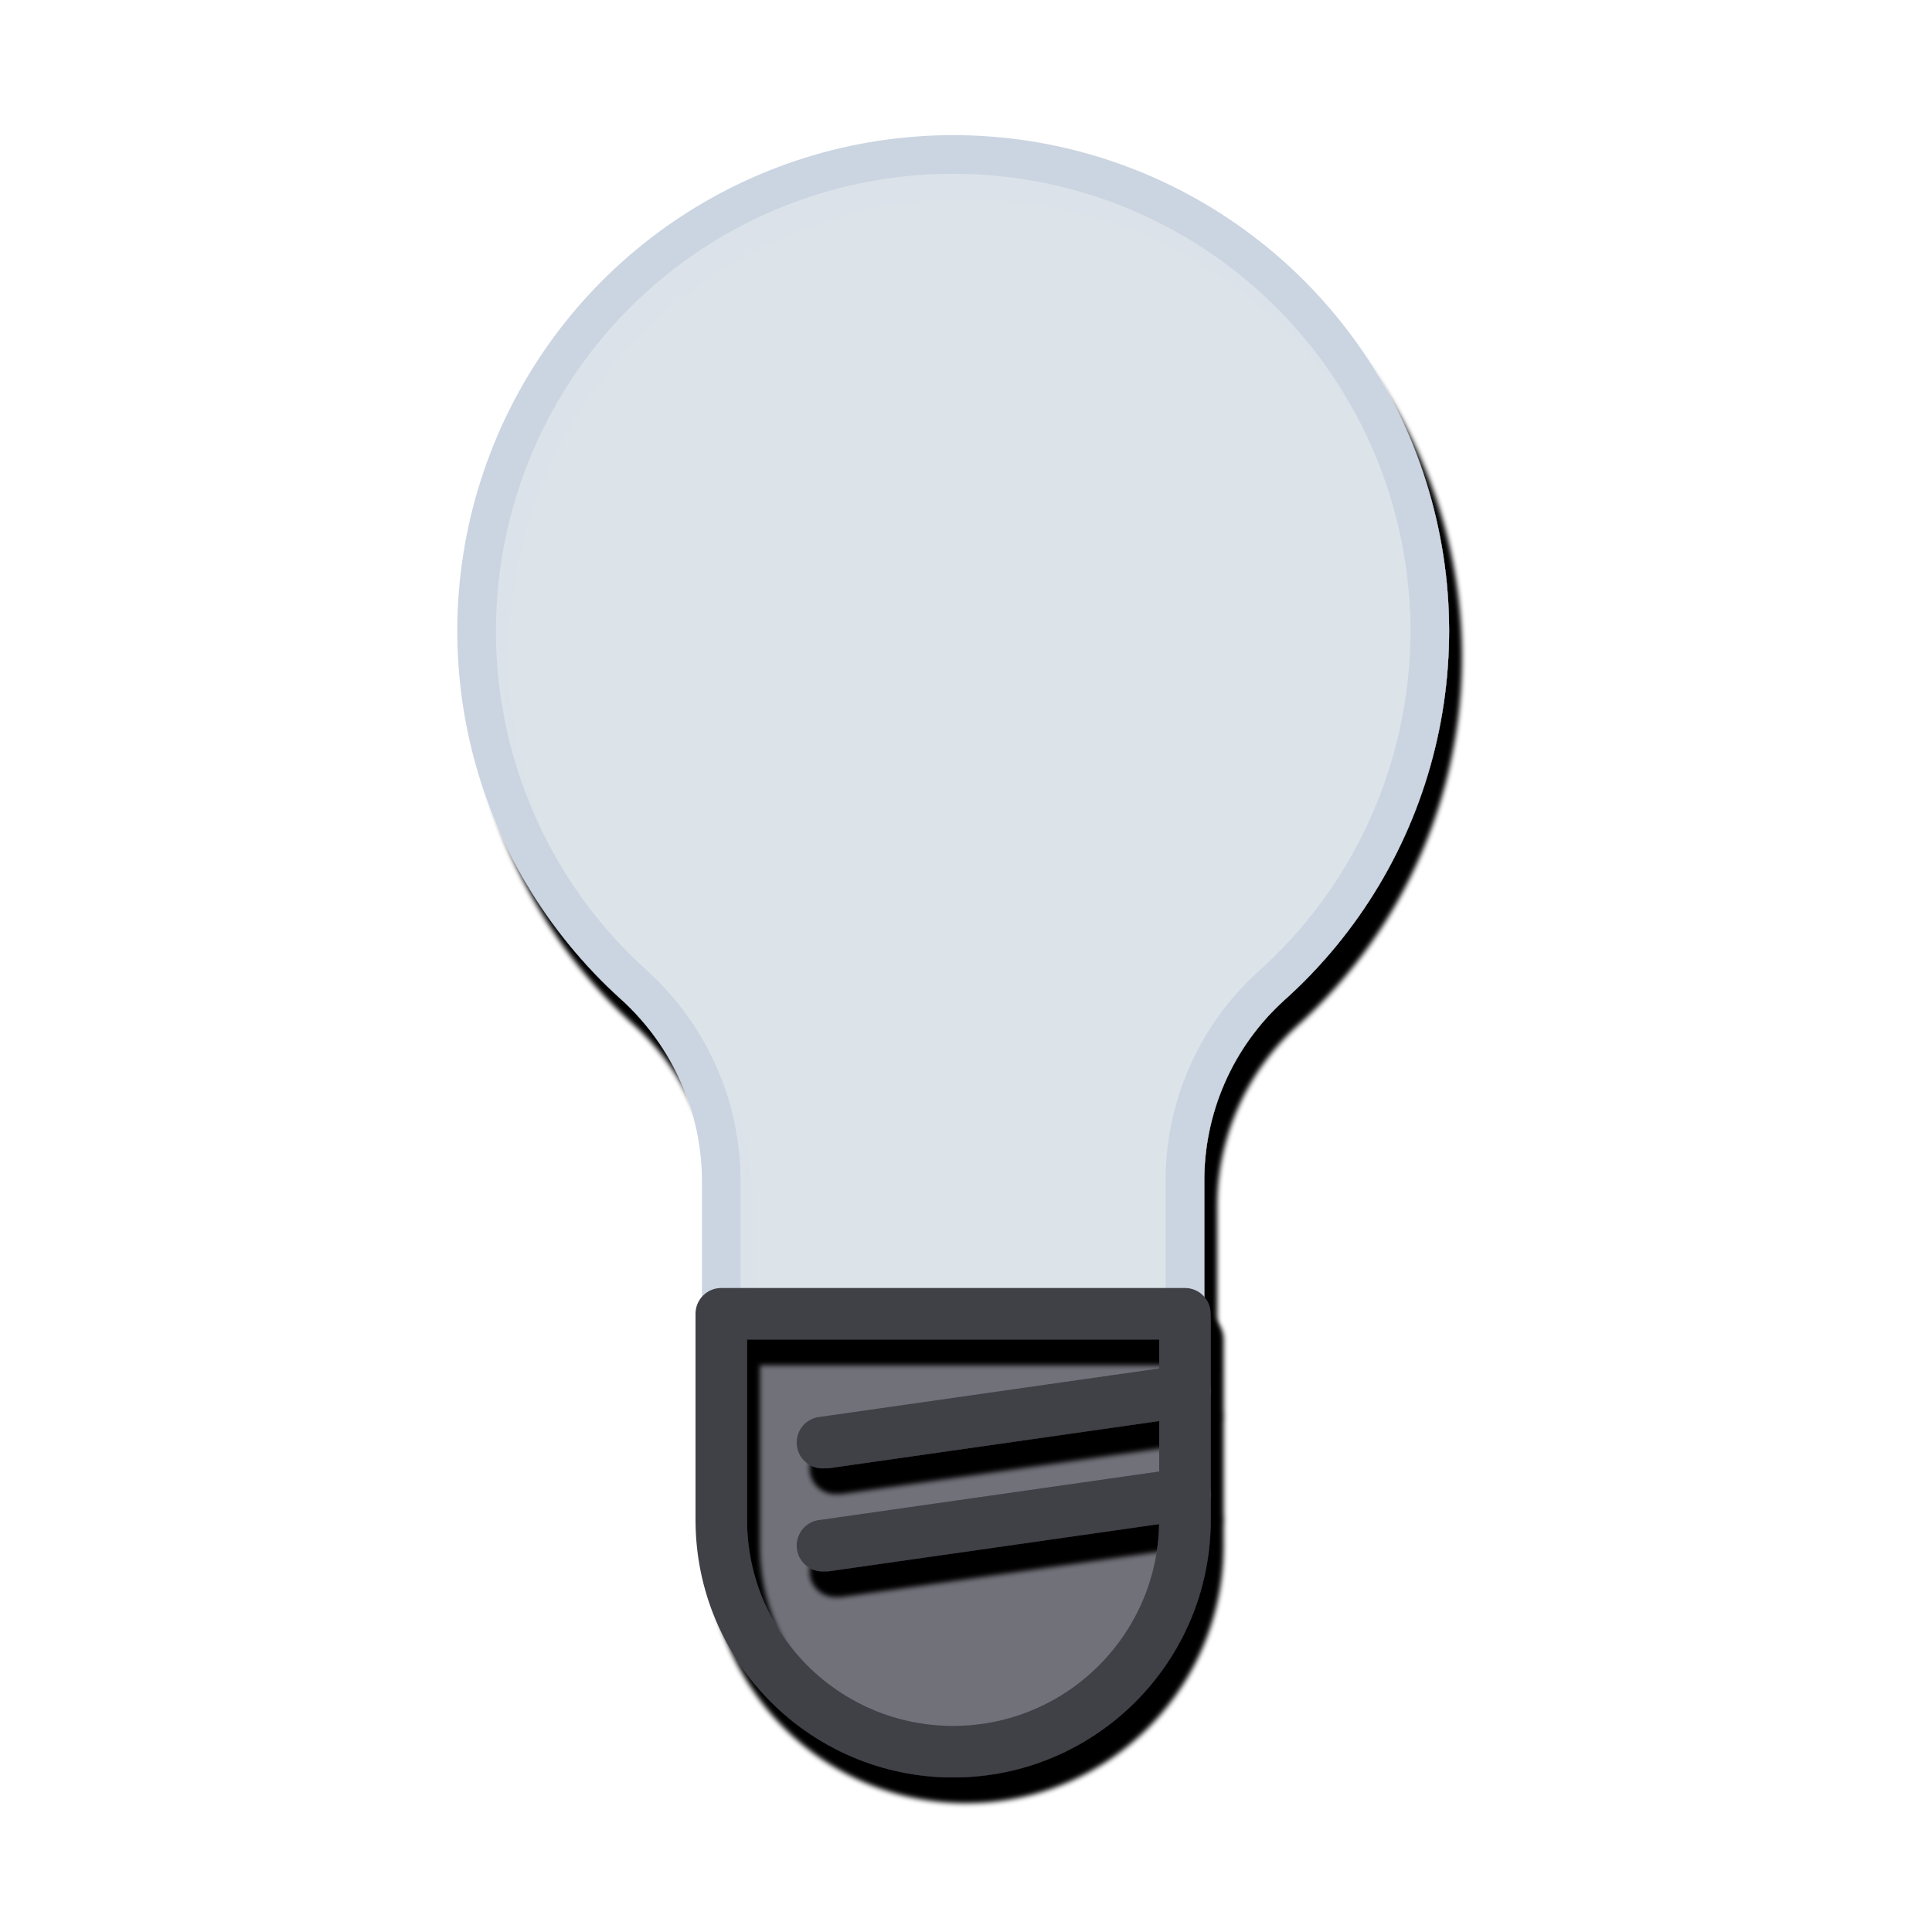
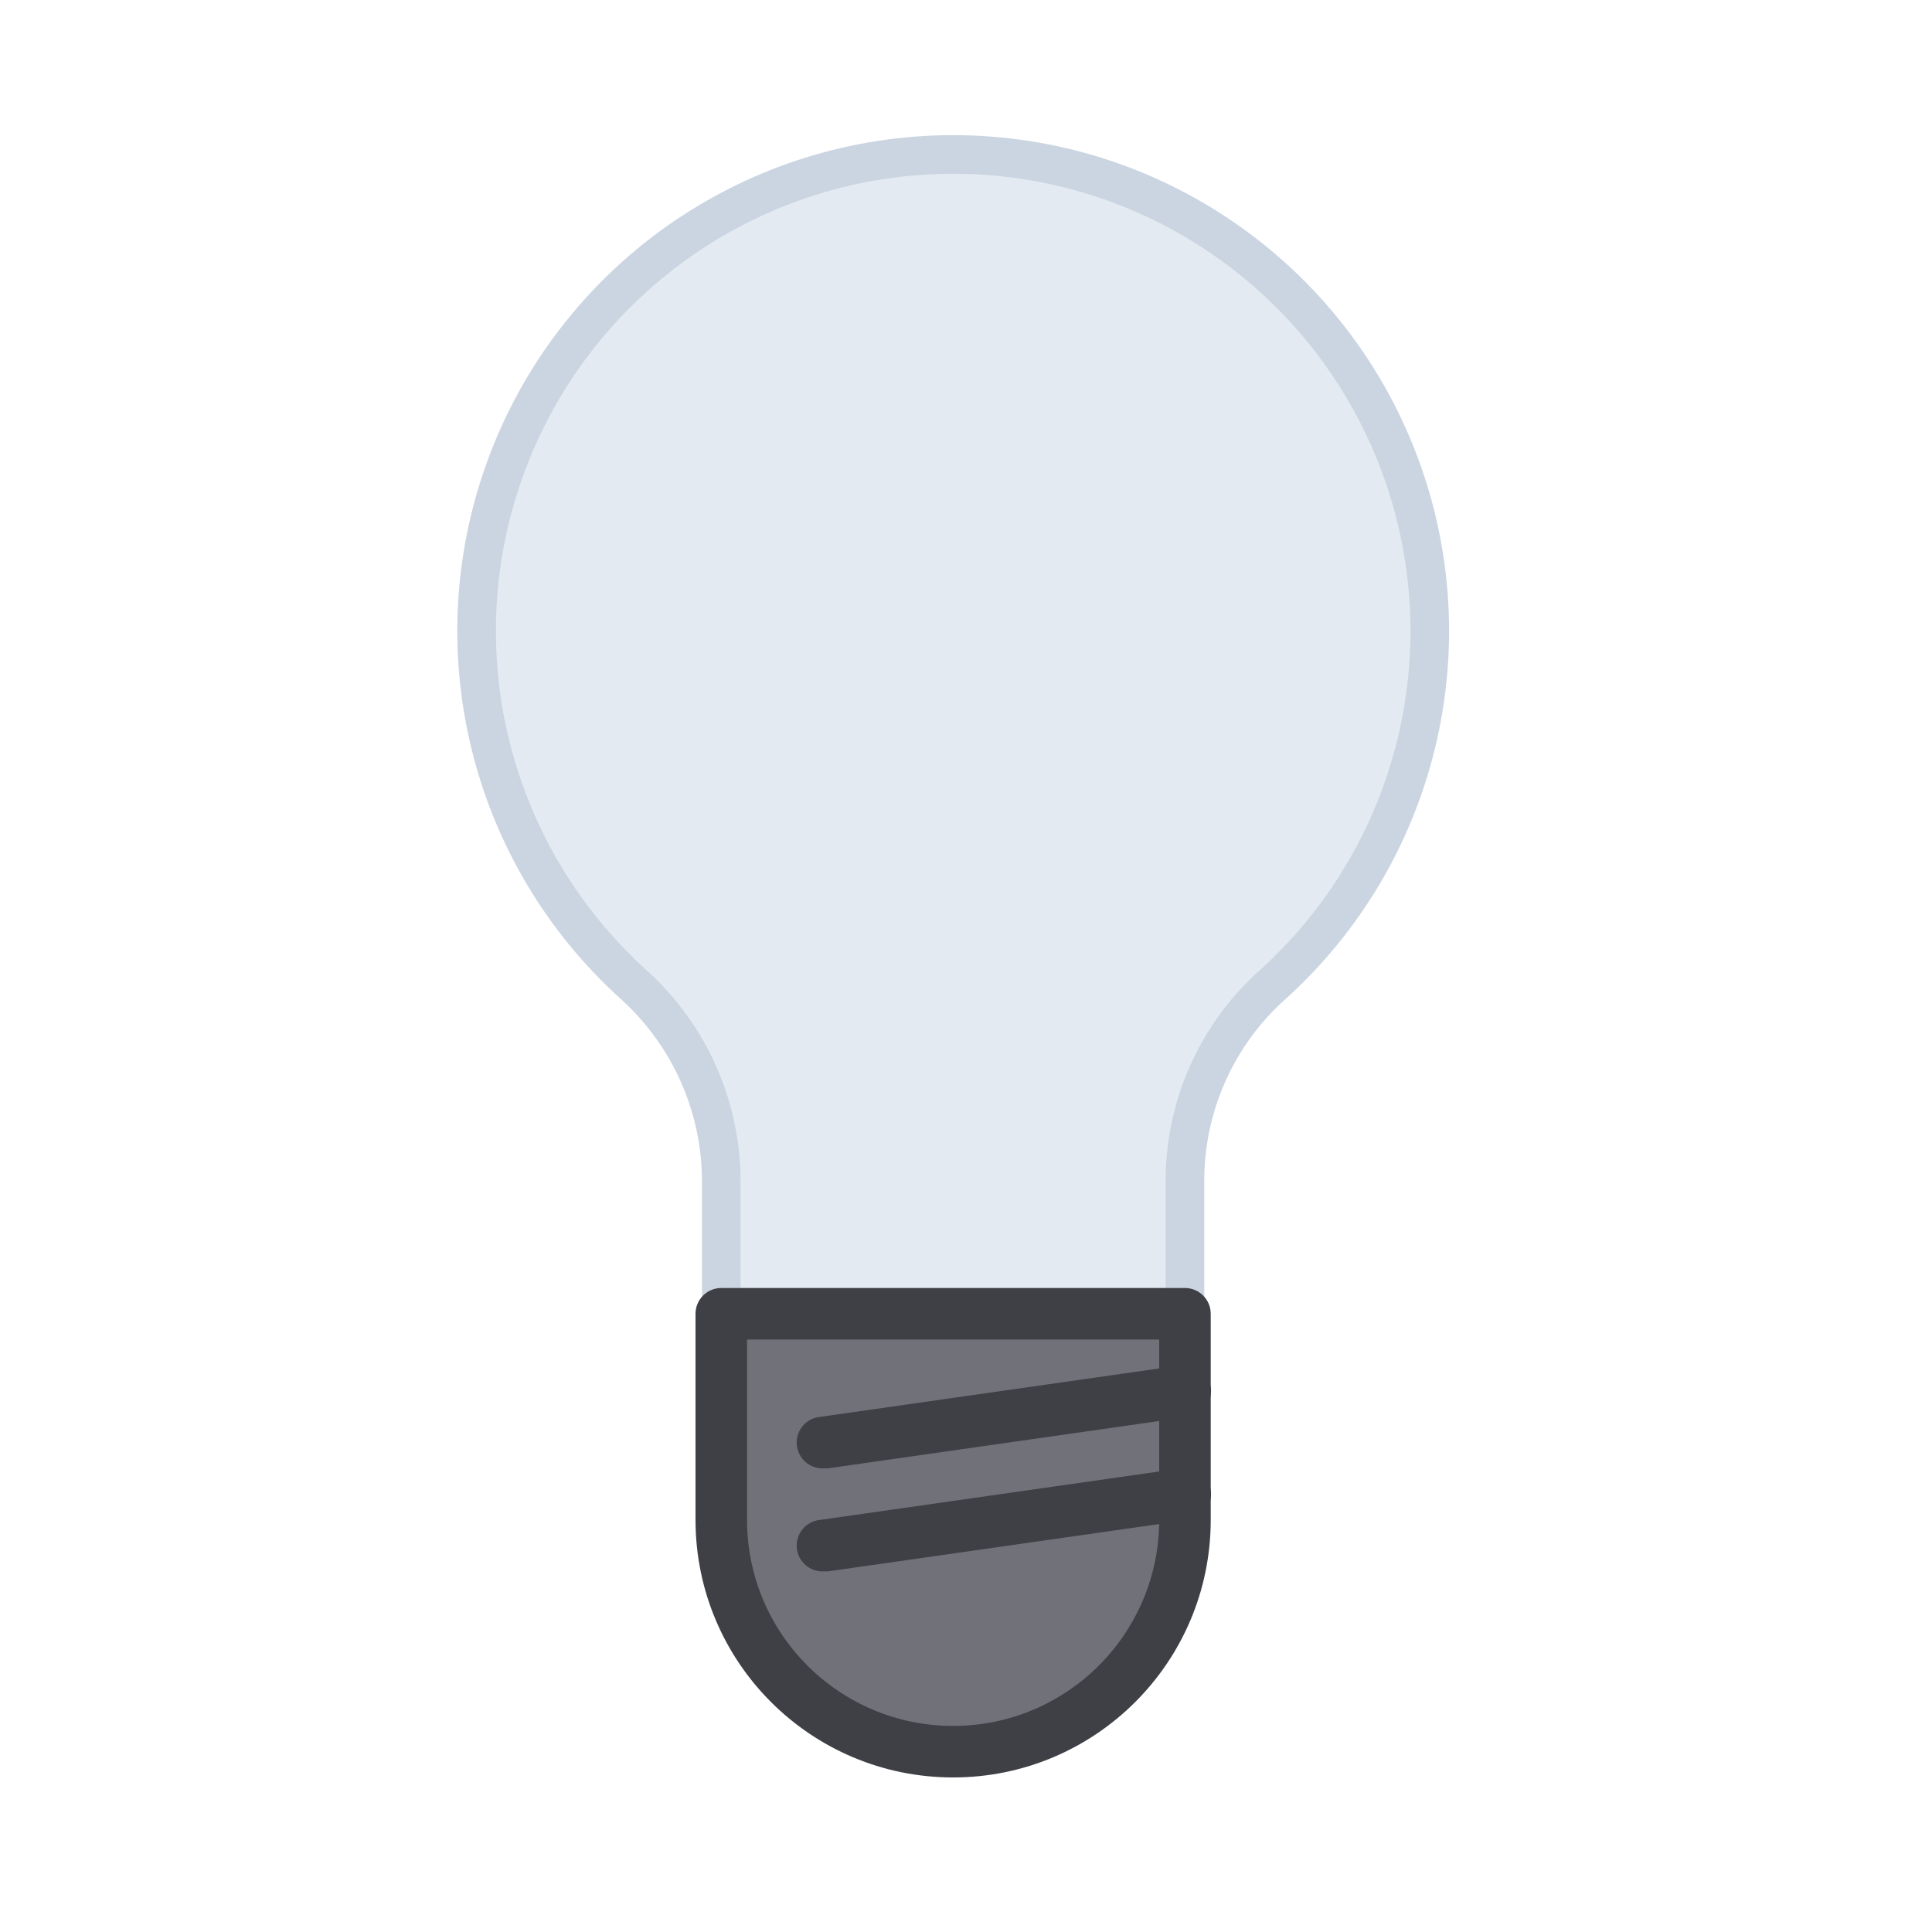
<svg xmlns="http://www.w3.org/2000/svg" xmlns:xlink="http://www.w3.org/1999/xlink" width="24" height="24" viewBox="-10 -10 150 150" class="h-full w-full fill-muted-foreground">
  <defs>
-     <filter id="shadow">
-       <feDropShadow dx="1" dy="2" stdDeviation="0.2" />
-     </filter>
    <g id="bulb_status_0">
      <path stroke-width="3" stroke="#cbd5e1" fill="#e2e8f0ee" d="M82 93V81.82a20.38 20.38 0 0 1 6.65-15.23 37 37 0 1 0-49.39-.09A20.59 20.59 0 0 1 46 81.82v10.77z" />
    </g>
    <g id="bulb_status_1">
      <path stroke-width="3" stroke="#86efac" d="M82 93V81.82a20.38 20.38 0 0 1 6.65-15.23 37 37 0 1 0-49.39-.09A20.59 20.59 0 0 1 46 81.82v10.77z">
        <animate attributeName="fill" attributeType="CSS" values="#86efac;#22c55e;#86efac" dur="2" repeatCount="indefinite" />
      </path>
    </g>
    <g id="bulb_status_2">
      <path stroke-width="3" stroke="#fcd34d" d="M82 93V81.82a20.38 20.38 0 0 1 6.65-15.23 37 37 0 1 0-49.39-.09A20.59 20.59 0 0 1 46 81.82v10.77z">
        <animate attributeName="fill" attributeType="CSS" values="#fef3c7;#f59e0b;#fcd34d" dur="1.2" repeatCount="indefinite" />
      </path>
    </g>
    <g id="bulb_status_3">
      <path stroke-width="3" stroke="#fca5a5" d="M82 93V81.82a20.38 20.38 0 0 1 6.65-15.23 37 37 0 1 0-49.39-.09A20.59 20.59 0 0 1 46 81.82v10.77z">
        <animate attributeName="fill" attributeType="CSS" values="#fee2e2;#ef4444;#fca5a5" dur="1.2" repeatCount="indefinite" />
      </path>
    </g>
  </defs>
-   <use xlink:href="#bulb_status_0" filter="url(#shadow)" />
-   <path fill="#71717a" filter="url(#shadow)" d="M82 92v16a18.05 18.05 0 0 1-18 18 18.05 18.05 0 0 1-18-18V92Z" />
-   <g fill="#3f3f46" filter="url(#shadow)">
+   <use xlink:href="#bulb_status_0" />
+   <path fill="#71717a" d="M82 92v16a18.05 18.05 0 0 1-18 18 18.05 18.05 0 0 1-18-18V92Z" />
+   <g fill="#3f3f46">
    <path d="M64 128a20 20 0 0 1-20-20V92a2 2 0 0 1 2-2h36a2 2 0 0 1 2 2v16a20 20 0 0 1-20 20ZM48 94v14a16 16 0 0 0 32 0V94Z" />
    <path d="M54 104a2 2 0 0 1-.28-4l28-4a2 2 0 0 1 .57 4l-28 4ZM54 112a2 2 0 0 1-.28-4l28-4a2 2 0 0 1 .57 4l-28 4Z" />
  </g>
  <path d="m54 102 28-4M54 110l28-4" />
</svg>
